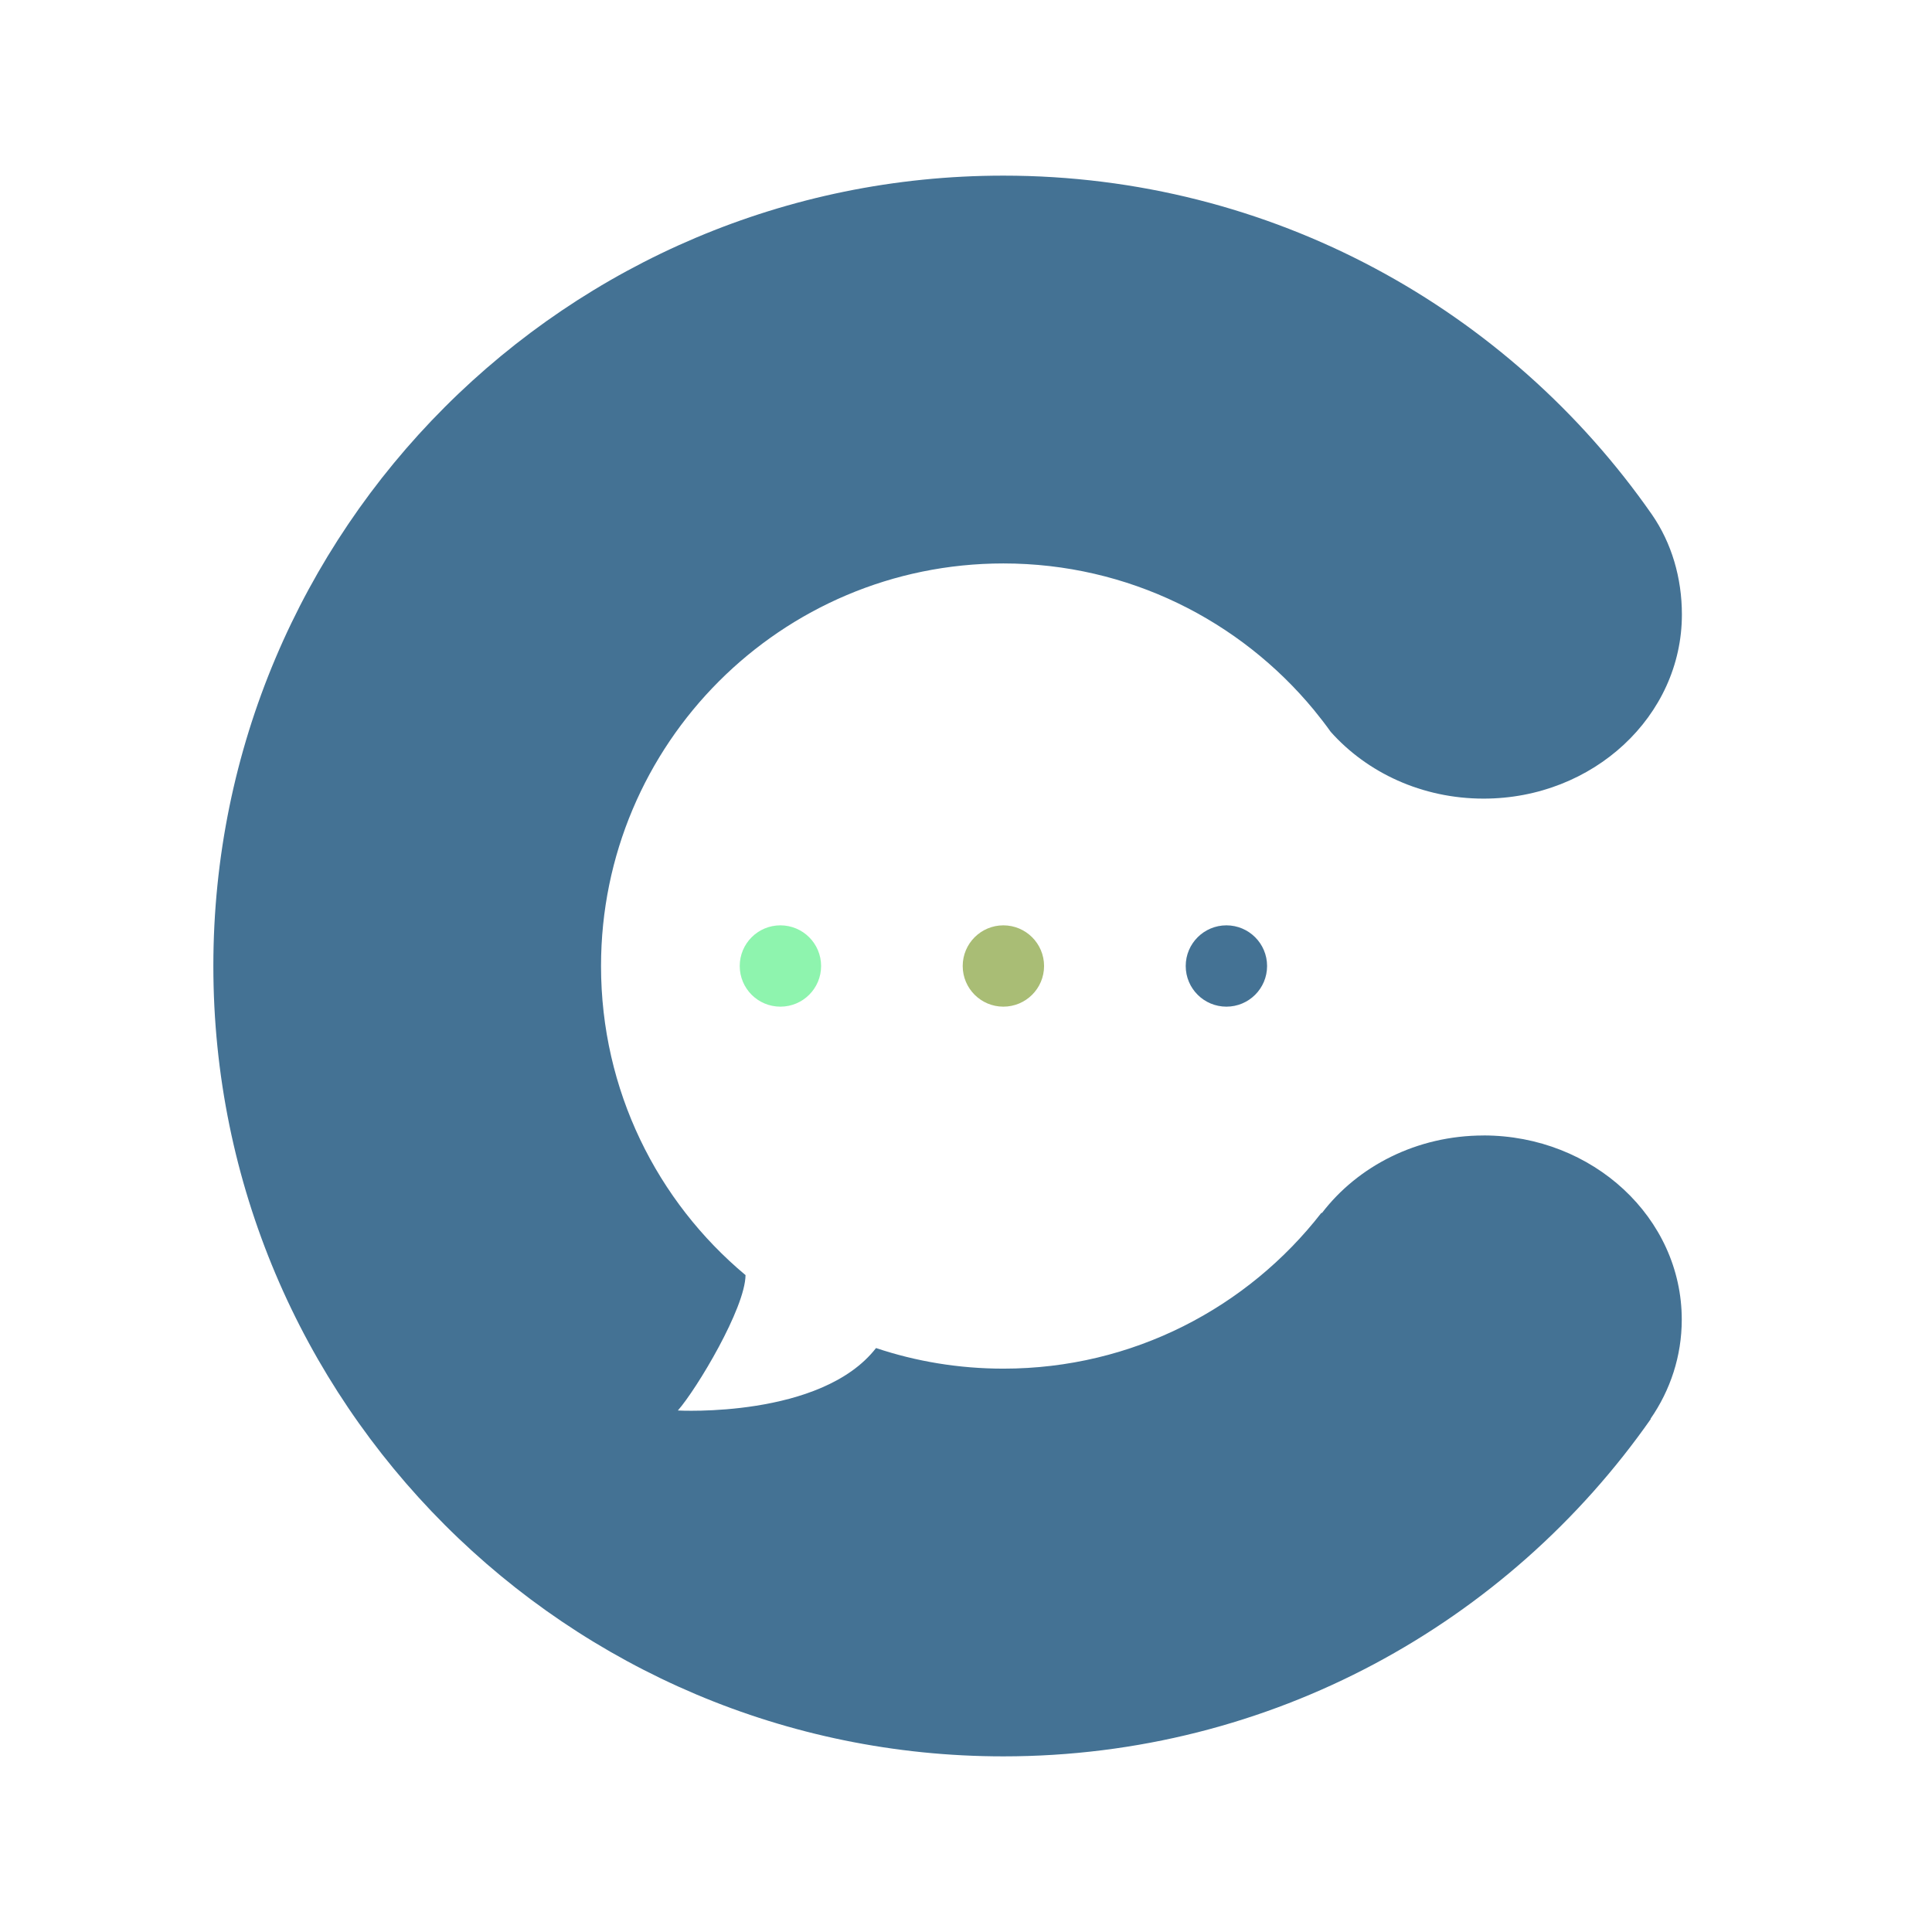
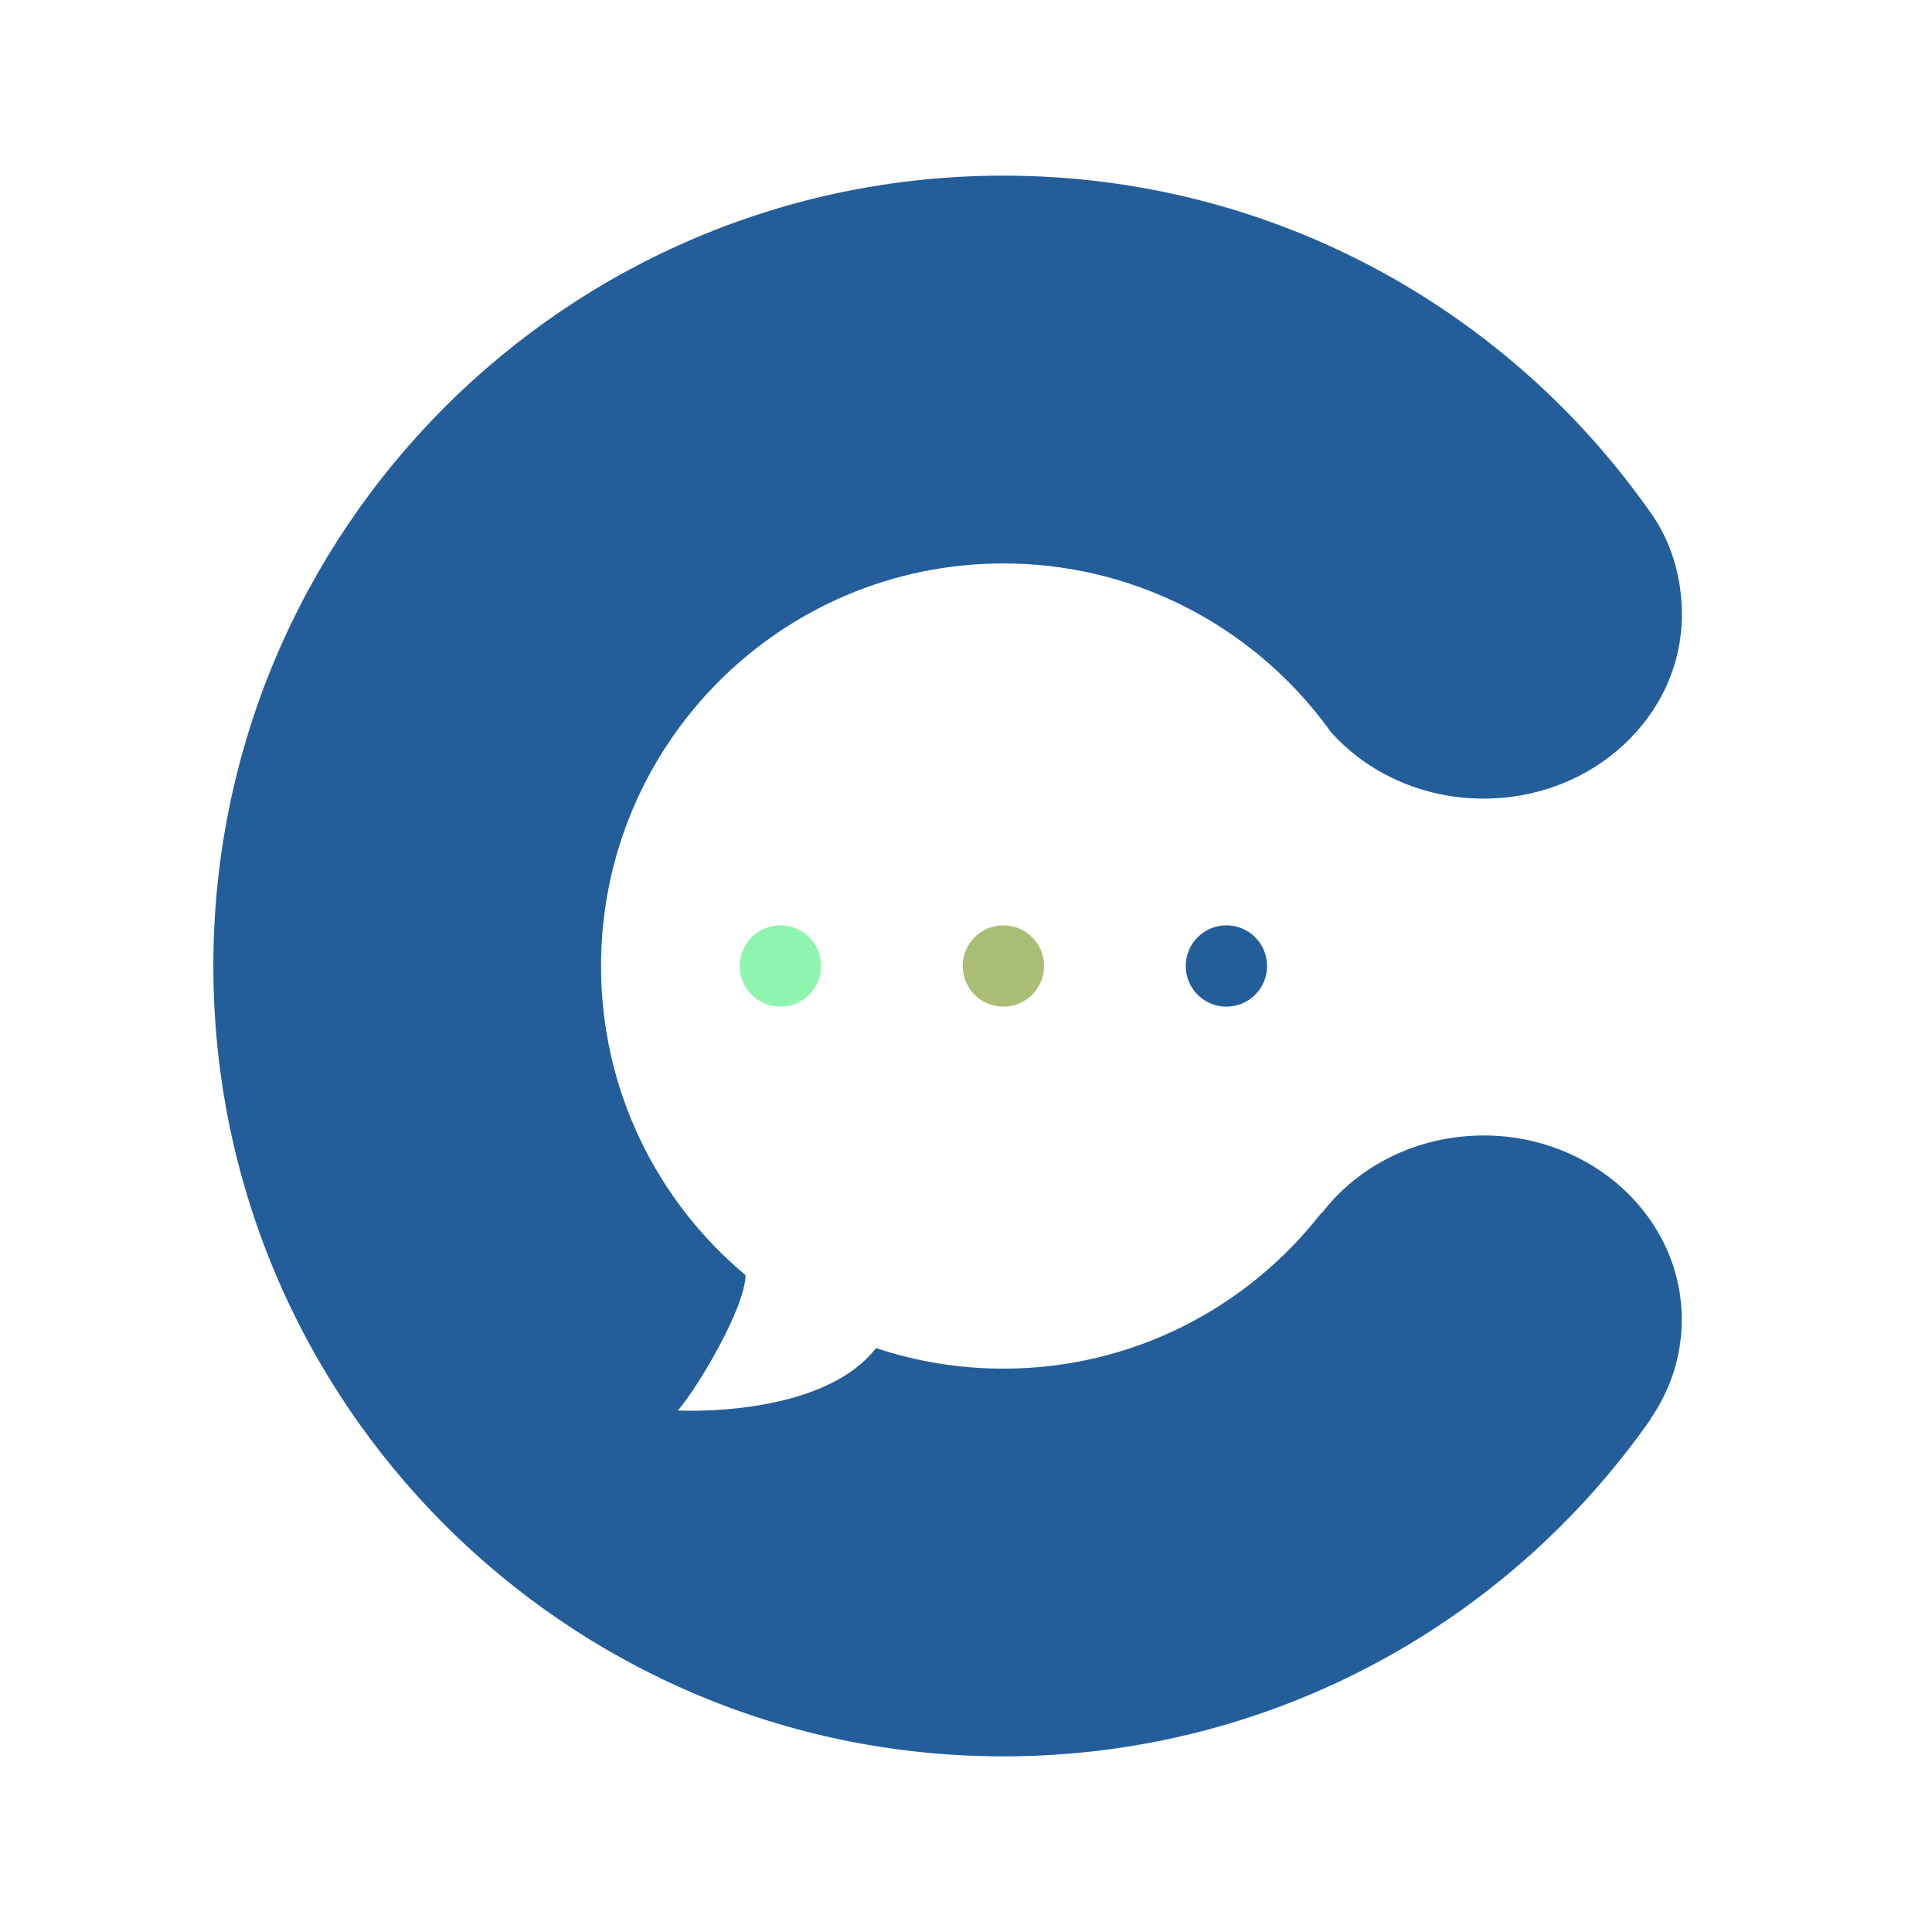
- <svg xmlns="http://www.w3.org/2000/svg" width="44" height="44" viewBox="0 0 44 44" fill="none">
-   <path d="M27.931 22.926C28.442 22.926 28.857 22.512 28.857 22C28.857 21.489 28.442 21.074 27.931 21.074C27.419 21.074 27.004 21.489 27.004 22C27.004 22.512 27.419 22.926 27.931 22.926Z" fill="#447294" />
+ <svg xmlns="http://www.w3.org/2000/svg" width="56" height="56" viewBox="0 0 44 44" fill="none">
+   <path d="M27.931 22.926C28.442 22.926 28.857 22.512 28.857 22C28.857 21.489 28.442 21.074 27.931 21.074C27.419 21.074 27.004 21.489 27.004 22C27.004 22.512 27.419 22.926 27.931 22.926Z" fill="#235e9a" />
  <path d="M22.851 22.926C23.363 22.926 23.778 22.512 23.778 22C23.778 21.489 23.363 21.074 22.851 21.074C22.34 21.074 21.925 21.489 21.925 22C21.925 22.512 22.34 22.926 22.851 22.926Z" fill="#A9BD75" />
  <path d="M17.773 22.926C18.285 22.926 18.7 22.512 18.7 22C18.7 21.489 18.285 21.074 17.773 21.074C17.261 21.074 16.847 21.489 16.847 22C16.847 22.512 17.261 22.926 17.773 22.926Z" fill="#8EF4AE" />
-   <path d="M33.788 25.86C32.267 25.86 30.923 26.558 30.105 27.627L30.095 27.62C28.418 29.779 25.797 31.17 22.853 31.17C21.838 31.17 20.862 31.006 19.951 30.701C18.704 32.306 15.438 32.123 15.438 32.123C15.871 31.629 16.971 29.793 16.979 29.04C14.966 27.359 13.688 24.829 13.688 22.001C13.688 16.938 17.79 12.832 22.851 12.832C25.698 12.832 28.242 14.132 29.923 16.168C29.925 16.169 29.926 16.17 29.926 16.172C30.058 16.333 30.185 16.497 30.306 16.667C31.135 17.597 32.386 18.188 33.788 18.188C36.282 18.188 38.304 16.311 38.304 13.995C38.304 13.163 38.071 12.367 37.62 11.716C34.369 7.051 28.966 4 22.851 4C12.914 4 4.859 12.059 4.859 22C4.859 31.941 12.914 40 22.851 40C28.952 40 34.344 36.962 37.596 32.316L37.59 32.312C38.041 31.66 38.301 30.885 38.301 30.053C38.301 27.737 36.279 25.859 33.785 25.859L33.788 25.86Z" fill="#447294" />
+   <path d="M33.788 25.86C32.267 25.86 30.923 26.558 30.105 27.627L30.095 27.62C28.418 29.779 25.797 31.17 22.853 31.17C21.838 31.17 20.862 31.006 19.951 30.701C18.704 32.306 15.438 32.123 15.438 32.123C15.871 31.629 16.971 29.793 16.979 29.04C14.966 27.359 13.688 24.829 13.688 22.001C13.688 16.938 17.79 12.832 22.851 12.832C25.698 12.832 28.242 14.132 29.923 16.168C29.925 16.169 29.926 16.17 29.926 16.172C30.058 16.333 30.185 16.497 30.306 16.667C31.135 17.597 32.386 18.188 33.788 18.188C36.282 18.188 38.304 16.311 38.304 13.995C38.304 13.163 38.071 12.367 37.62 11.716C34.369 7.051 28.966 4 22.851 4C12.914 4 4.859 12.059 4.859 22C4.859 31.941 12.914 40 22.851 40C28.952 40 34.344 36.962 37.596 32.316L37.59 32.312C38.041 31.66 38.301 30.885 38.301 30.053C38.301 27.737 36.279 25.859 33.785 25.859L33.788 25.86Z" fill="#235e9a" />
</svg>
